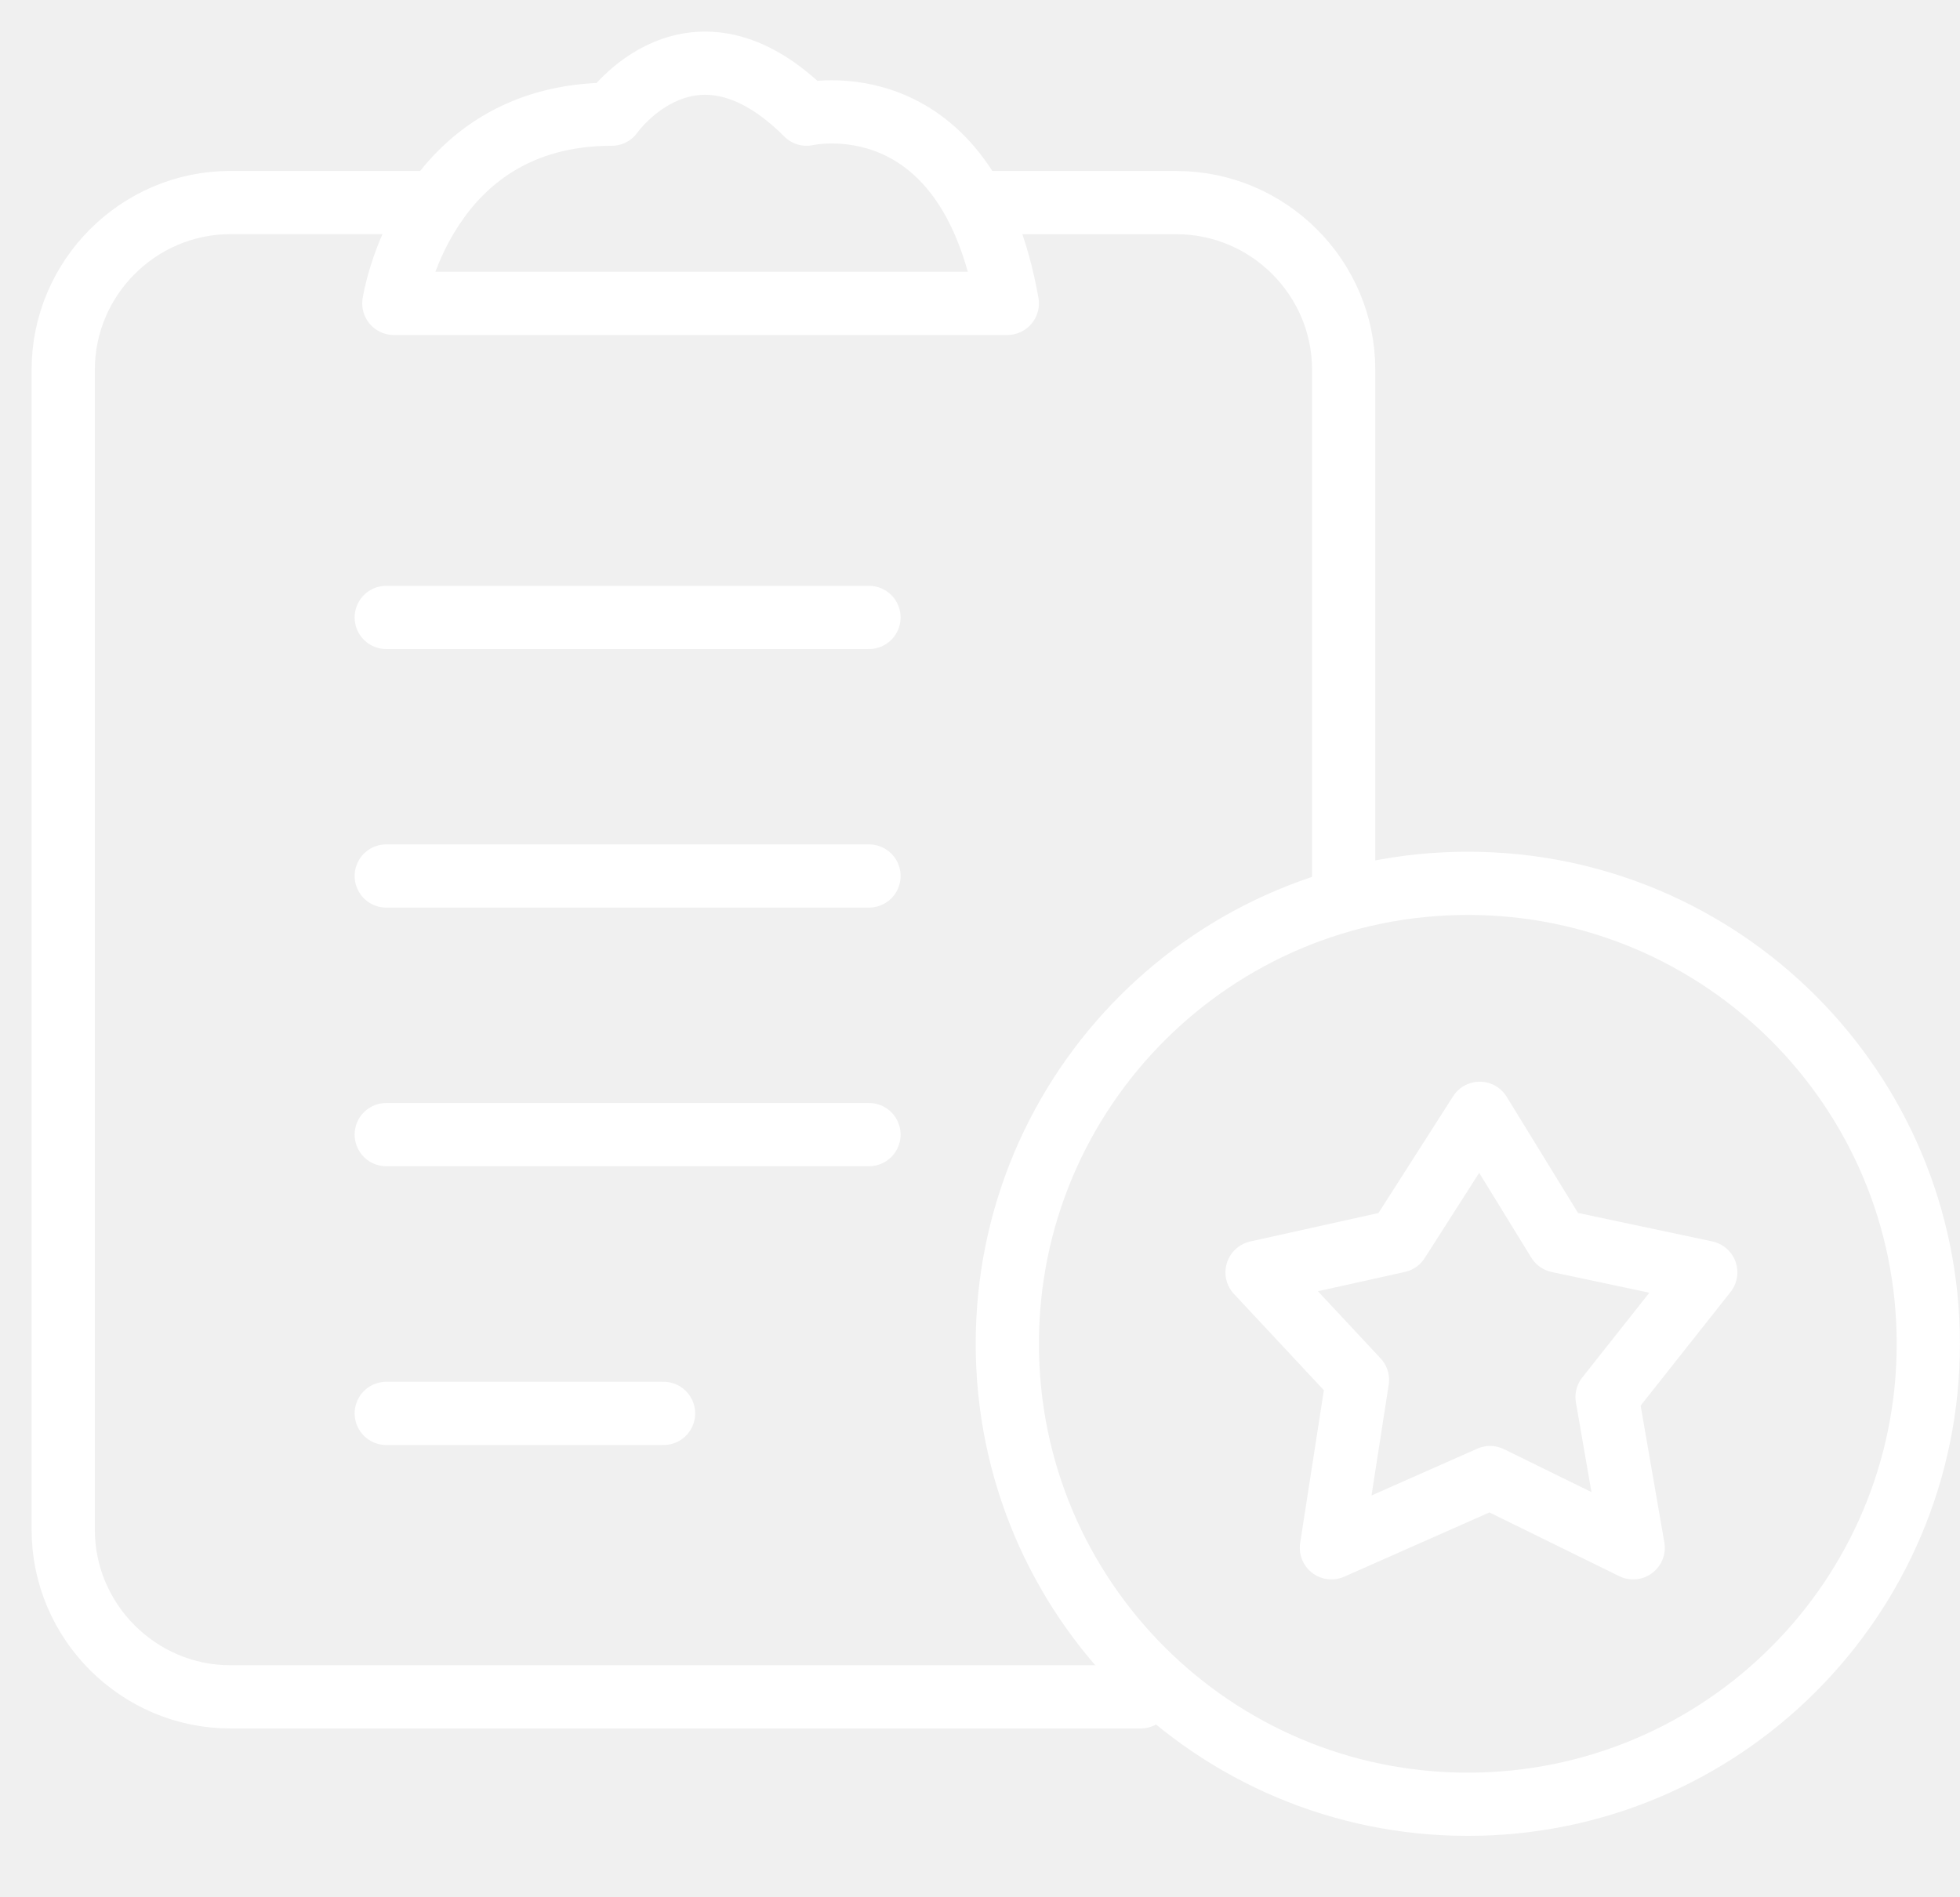
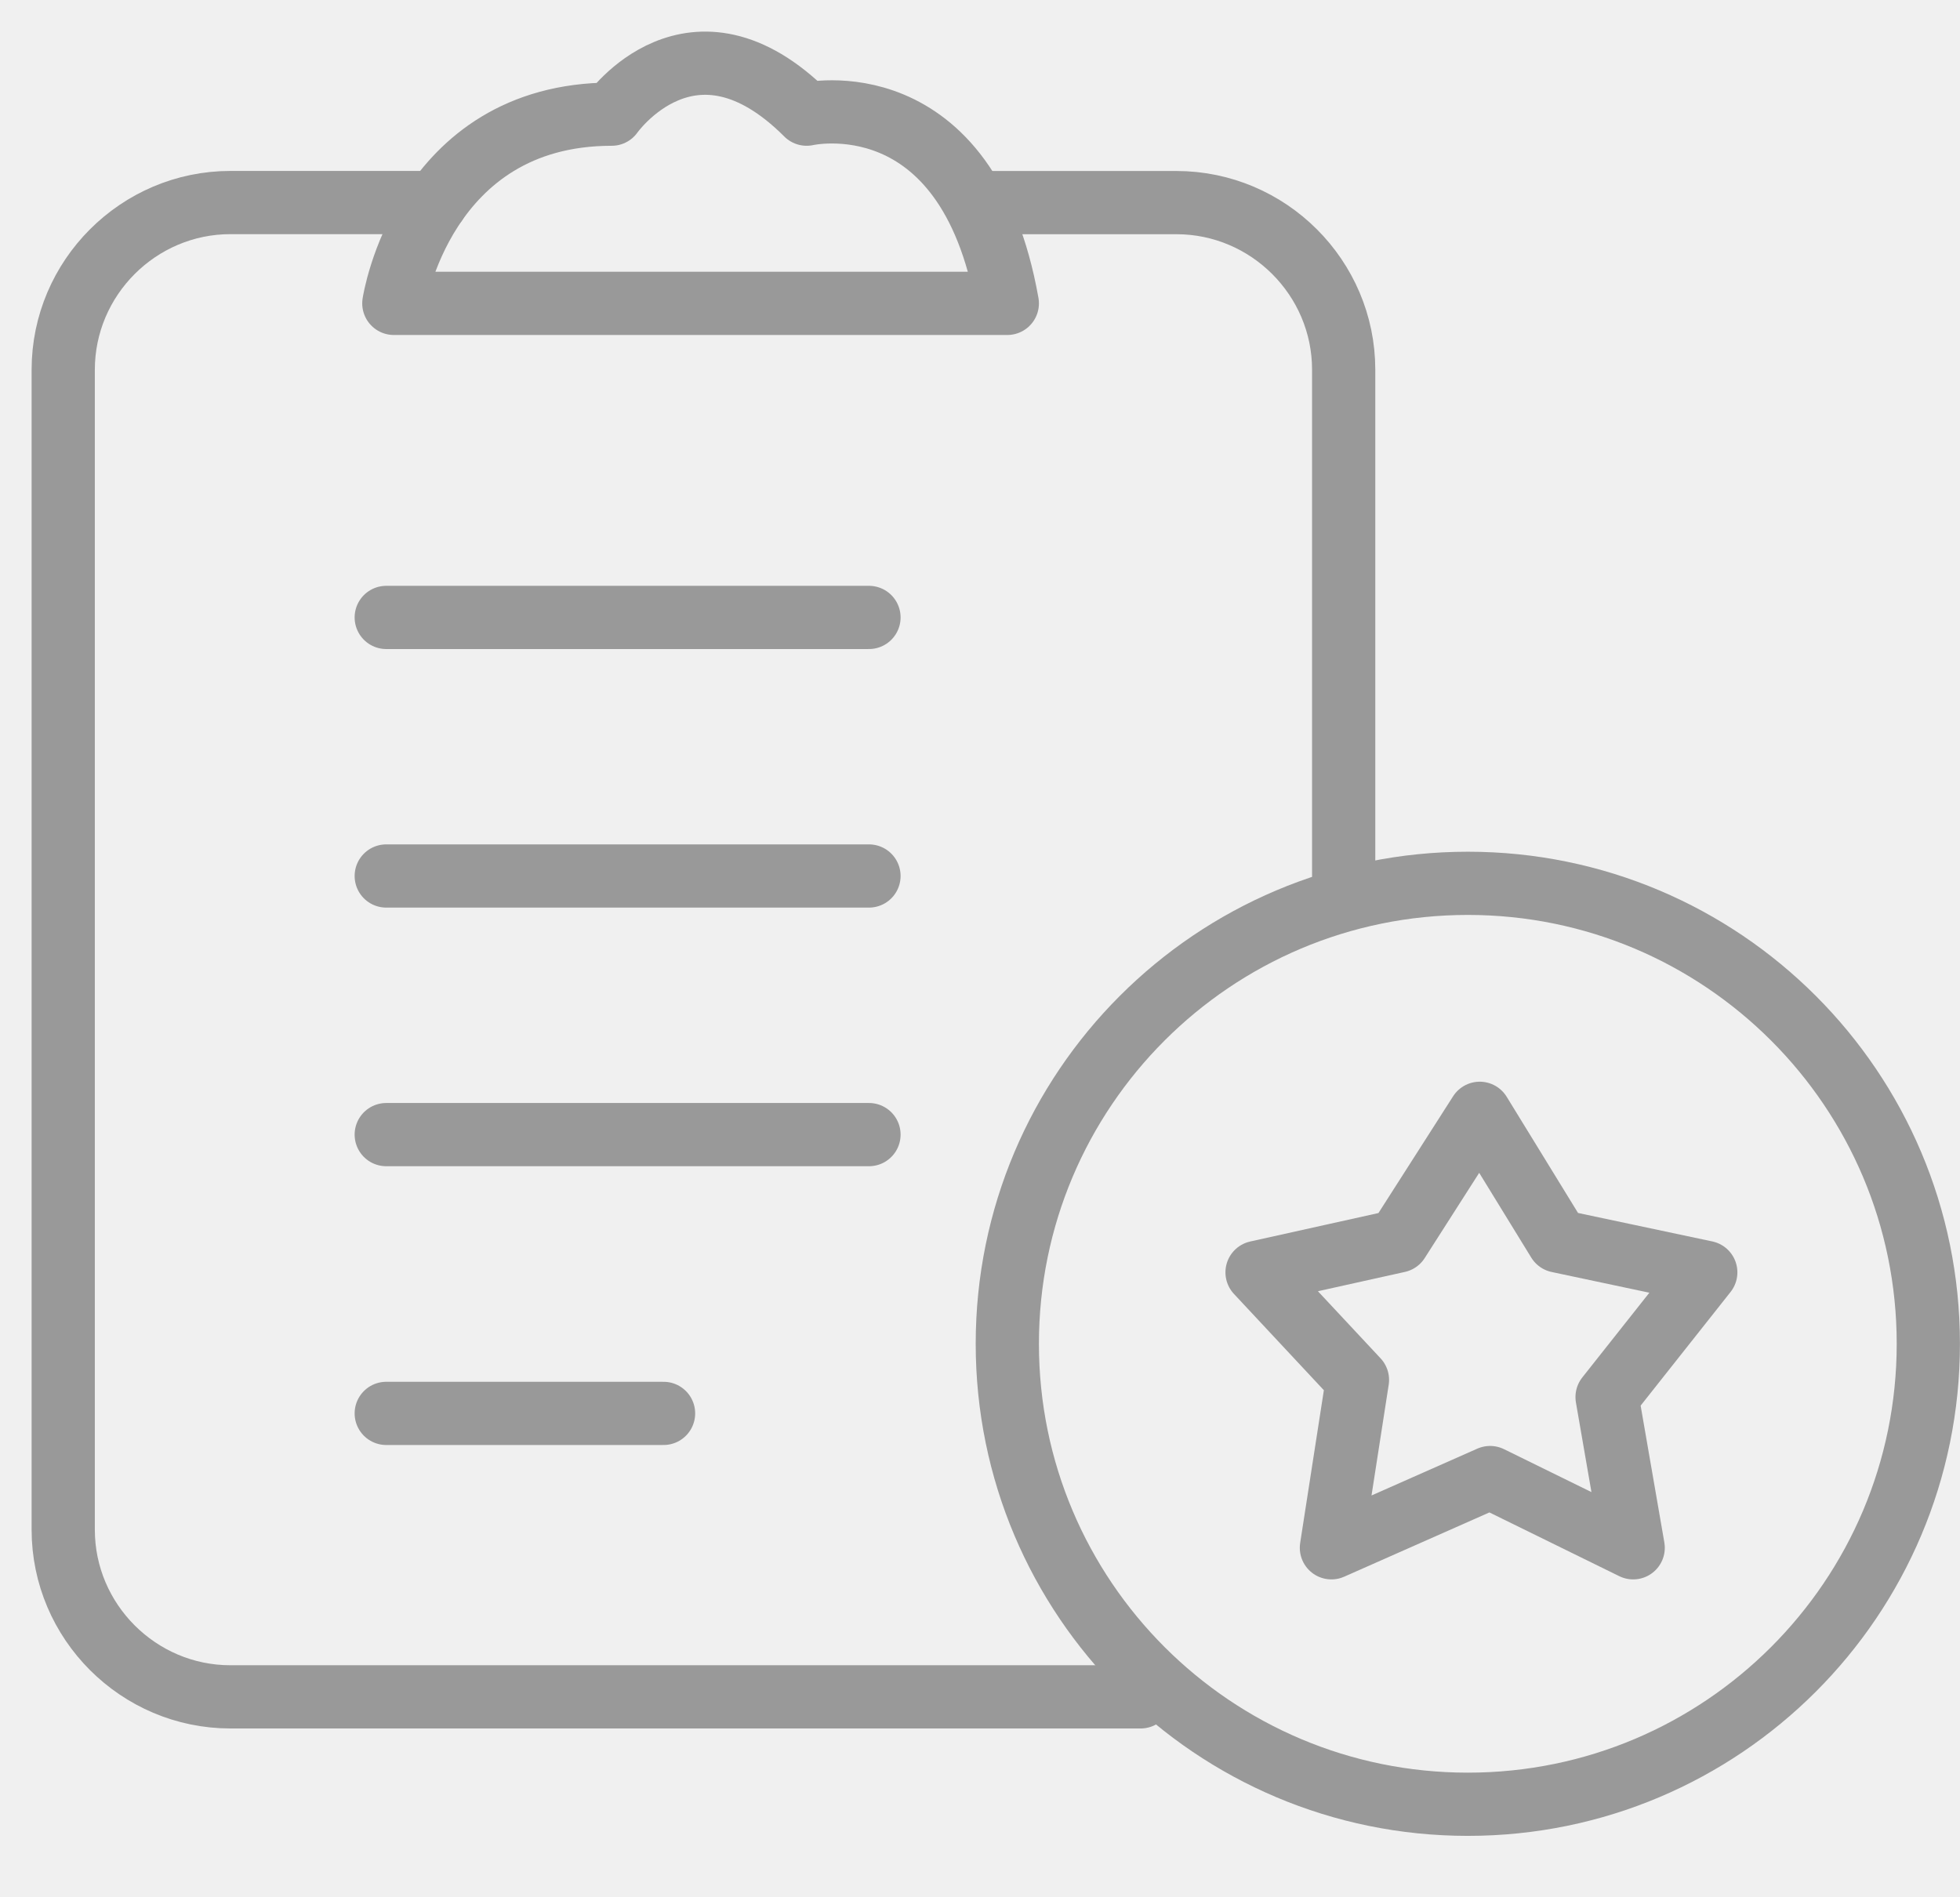
<svg xmlns="http://www.w3.org/2000/svg" width="31px" height="30px" viewBox="0 0 31 30" version="1.1">
  <g id="页面-1" stroke="none" stroke-width="1" fill="none" fill-rule="evenodd" stroke-linecap="round" stroke-linejoin="round">
-     <g id="导航栏" transform="translate(-120, -949)" stroke="#FFFFFF">
+     <g id="导航栏" transform="translate(-120, -949)" stroke="rgb(153, 153, 153)">
      <g id="编组" transform="translate(121, 950)">
        <path d="M29.499,20.257 C29.499,24.279 26.238,27.541 22.216,27.541 C18.193,27.541 14.932,24.279 14.932,20.257 C14.932,16.235 18.193,12.973 22.216,12.973 C26.238,12.973 29.499,16.235 29.499,20.257 Z" id="Stroke-1" />
        <path d="M17.041,25.842 L2.644,25.842 C1.19,25.842 5.86197757e-14,24.652 5.86197757e-14,23.198 L5.86197757e-14,4.849 C5.86197757e-14,3.394 1.19,2.204 2.644,2.204 L5.896,2.204" id="Stroke-3" />
        <path d="M14.543,2.205 L17.607,2.205 C19.062,2.205 20.252,3.394 20.252,4.848 L20.252,13.046" id="Stroke-5" />
        <path d="M5.229,3.799 C5.229,3.799 5.682,0.806 8.675,0.806 C8.675,0.806 9.945,-1.008 11.758,0.806 C11.758,0.806 14.297,0.216 14.932,3.799 L5.229,3.799 Z" id="Stroke-7" />
        <line x1="5.109" y1="8.767" x2="12.744" y2="8.767" id="Stroke-9" />
        <line x1="5.109" y1="12.857" x2="12.744" y2="12.857" id="Stroke-11" />
        <line x1="5.109" y1="16.948" x2="12.744" y2="16.948" id="Stroke-13" />
        <line x1="5.109" y1="21.358" x2="9.495" y2="21.358" id="Stroke-15" />
        <polygon id="Stroke-17" points="18.882 19.127 21.112 18.632 22.404 16.611 23.645 18.632 25.979 19.127 24.418 21.1 24.831 23.484 22.568 22.373 20.058 23.484 20.47 20.828" />
      </g>
    </g>
  </g>
</svg>
